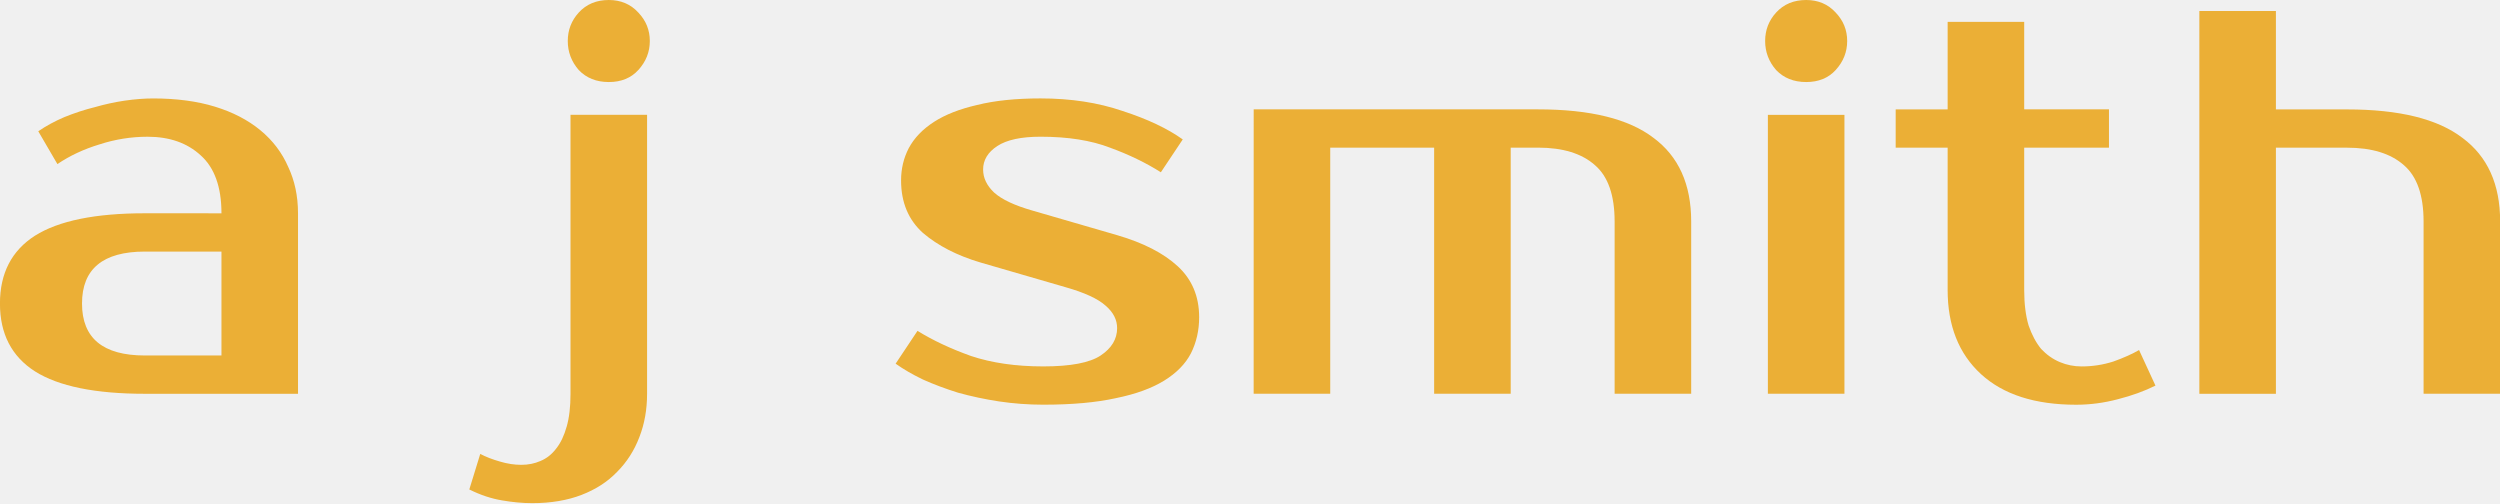
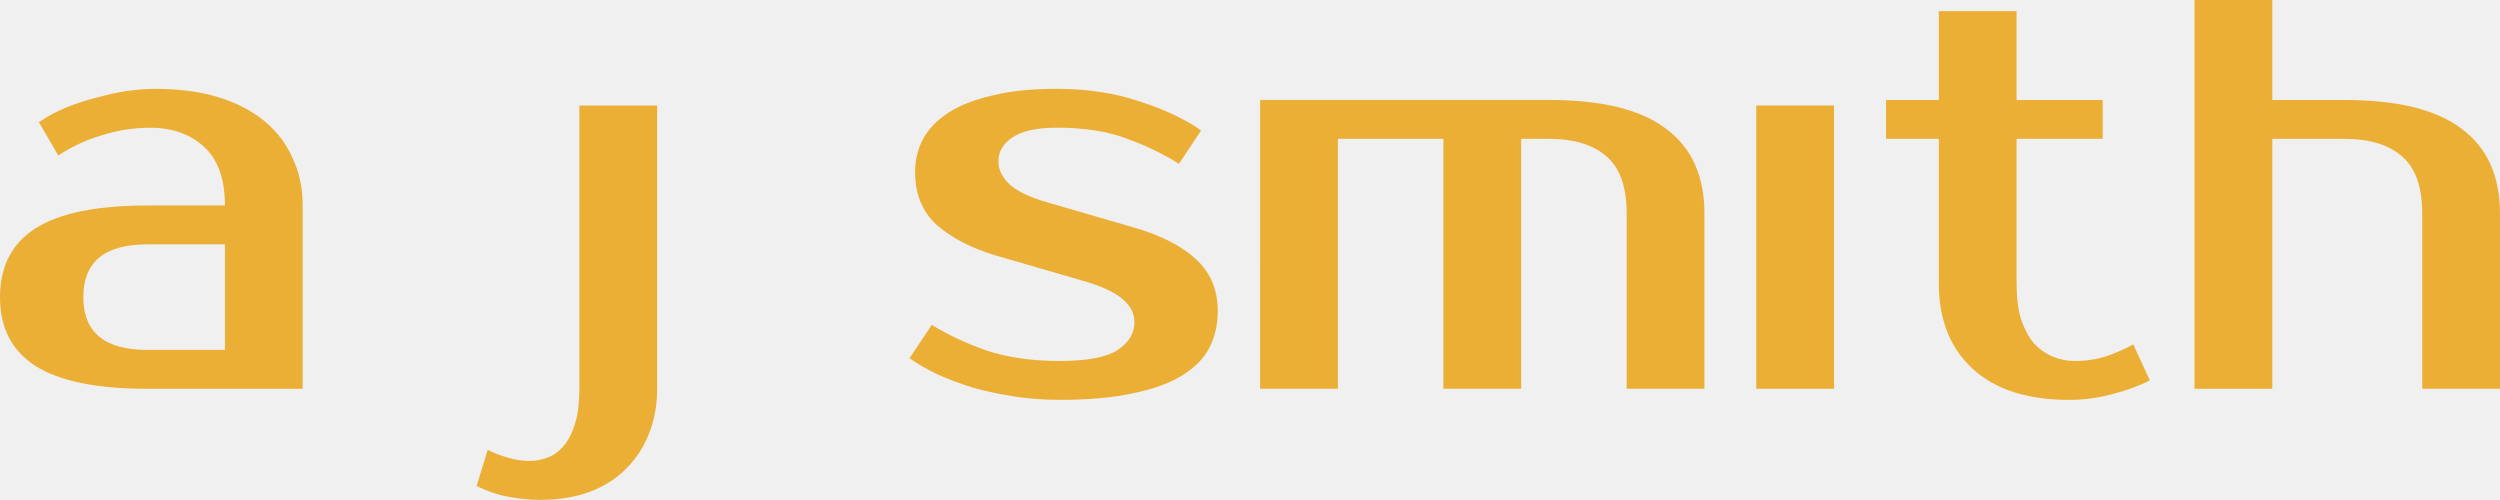
- <svg xmlns="http://www.w3.org/2000/svg" width="103.21mm" height="20.772mm" version="1.1" viewBox="0 0 103.21 20.772" fill="#ebaf36" id="svg18">
-   <defs id="defs22" />
-   <path id="path2" d="m 3.386,12.531 q 0,2.145 2.596,2.145 H 9.143 V 10.386 H 5.982 q -2.596,0 -2.596,2.145 z M 9.143,8.806 q 0,-1.626 -0.858,-2.393 -0.835,-0.768 -2.19,-0.768 -1.016,0 -1.987,0.316 -0.971,0.294 -1.738,0.813 L 1.58,5.419 Q 2.077,5.08 2.664,4.832 3.273,4.584 3.905,4.426 4.537,4.245 5.147,4.155 5.779,4.064 6.321,4.064 q 1.445,0 2.551,0.339 1.106,0.339 1.874,0.971 0.768,0.632 1.151,1.513 0.406,0.858 0.406,1.919 v 7.451 h -6.322 q -3.071,0 -4.538,-0.926 -1.445,-0.926 -1.445,-2.8 0,-1.874 1.445,-2.8 1.468,-0.926 4.538,-0.926 z" />
-   <path id="path4" d="m 26.714,16.256 q 0,0.971 -0.316,1.784 -0.316,0.835 -0.926,1.445 -0.587,0.61 -1.468,0.948 -0.881,0.339 -2.032,0.339 -0.587,0 -1.242,-0.113 -0.677,-0.113 -1.355,-0.452 l 0.452,-1.468 q 0.339,0.181 0.813,0.316 0.452,0.135 0.881,0.135 0.429,0 0.79,-0.158 0.384,-0.158 0.655,-0.519 0.271,-0.339 0.429,-0.903 0.158,-0.542 0.158,-1.355 v -11.515 h 3.161 z M 26.827,1.693 q 0,0.677 -0.474,1.197 -0.452,0.497 -1.219,0.497 -0.768,0 -1.242,-0.497 Q 23.44,2.37 23.44,1.693 q 0,-0.677 0.452,-1.174 0.474,-0.519 1.242,-0.519 0.745,0 1.219,0.519 0.474,0.497 0.474,1.174 z" />
-   <path id="path6" d="m 40.587,6.999 q 0,0.519 0.452,0.948 0.474,0.429 1.58,0.745 l 3.5,1.016 q 1.626,0.474 2.506,1.287 0.88,0.813 0.881,2.1 0,0.813 -0.339,1.49 -0.339,0.655 -1.106,1.129 -0.768,0.474 -1.987,0.722 -1.219,0.271 -3.003,0.271 -0.926,0 -1.829,-0.135 -0.881,-0.135 -1.693,-0.361 -0.79,-0.248 -1.445,-0.542 -0.655,-0.316 -1.129,-0.655 l 0.903,-1.355 q 0.948,0.587 2.213,1.039 1.287,0.429 2.98,0.429 1.693,0 2.371,-0.452 0.677,-0.452 0.677,-1.129 0,-0.519 -0.474,-0.926 -0.474,-0.429 -1.671,-0.768 l -3.5,-1.016 q -1.445,-0.429 -2.371,-1.219 -0.903,-0.813 -0.903,-2.167 0,-0.722 0.316,-1.332 0.339,-0.632 1.039,-1.084 0.7,-0.452 1.784,-0.7 1.084,-0.271 2.619,-0.271 1.874,0 3.387,0.519 1.535,0.497 2.484,1.174 L 47.925,7.112 Q 46.999,6.525 45.825,6.096 44.651,5.644 42.958,5.644 q -1.197,0 -1.784,0.384 -0.587,0.384 -0.587,0.971 z" />
-   <path id="path8" d="m 51.757,4.515 h 11.74 q 3.229,0 4.764,1.174 1.558,1.151 1.558,3.454 v 7.112 h -3.161 v -7.112 q 0,-1.626 -0.813,-2.325 Q 65.032,6.095 63.497,6.095 h -1.129 v 10.16 h -3.161 v -10.16 h -4.29 v 10.16 h -3.161 z" />
-   <path id="path10" d="M 76.146,16.256 H 72.985 V 4.741 H 76.146 Z M 76.259,1.693 q 0,0.677 -0.474,1.197 -0.452,0.497 -1.219,0.497 -0.768,0 -1.242,-0.497 Q 72.872,2.37 72.872,1.693 q 0,-0.677 0.452,-1.174 0.474,-0.519 1.242,-0.519 0.745,0 1.219,0.519 0.474,0.497 0.474,1.174 z" />
-   <path id="path12" d="M 80.406,6.096 H 78.261 V 4.516 H 80.406 V 0.903 h 3.161 v 3.612 h 3.5 V 6.096 h -3.5 v 5.87 q 0,0.858 0.181,1.468 0.203,0.587 0.519,0.971 0.339,0.361 0.768,0.542 0.429,0.181 0.903,0.181 0.677,0 1.31,-0.203 0.632,-0.226 1.061,-0.474 l 0.677,1.468 q -0.677,0.339 -1.558,0.564 -0.858,0.226 -1.716,0.226 -2.551,0 -3.929,-1.264 -1.377,-1.264 -1.377,-3.477 z" />
-   <path id="path14" d="m 103.216,16.256 h -3.161 V 9.144 q 0,-1.626 -0.813,-2.325 -0.813,-0.722 -2.348,-0.722 h -2.935 v 10.16 h -3.161 v -15.804 h 3.161 v 4.064 h 2.935 q 3.229,0 4.764,1.174 1.558,1.151 1.558,3.454 z" />
-   <rect id="rect26" width="5.889" height="6.204" x="55.103" y="-12.143" style="stroke-width:0.265;fill:#ffffff" />
-   <rect style="fill:#ffffff;stroke-width:0.424" id="rect28" width="3.5" height="3.365" x="77.783" y="-20.509" />
+ <svg xmlns="http://www.w3.org/2000/svg" width="101.633mm" height="20.32mm" fill="#ebaf36" version="1.1" viewBox="0 0 101.633 20.32" id="svg16">
+   <defs id="defs20" />
+   <path d="m 3.387,12.079 q 0,2.145 2.596,2.145 h 3.161 v -4.29 h -3.161 q -2.596,0 -2.596,2.145 z m 5.757,-3.725 q 0,-1.626 -0.858,-2.393 -0.835,-0.768 -2.19,-0.768 -1.016,0 -1.987,0.316 -0.971,0.294 -1.738,0.813 L 1.58,4.967 Q 2.077,4.628 2.664,4.38 3.274,4.132 3.906,3.974 4.538,3.793 5.148,3.703 5.78,3.612 6.322,3.612 q 1.445,0 2.551,0.339 1.106,0.339 1.874,0.971 0.768,0.632 1.151,1.513 0.406,0.858 0.406,1.919 v 7.451 H 5.983 q -3.071,0 -4.538,-0.926 Q 0,13.953 0,12.079 0,10.205 1.445,9.28 2.913,8.354 5.983,8.354 Z" id="path2" />
+   <path d="m 26.715,15.804 q 0,0.971 -0.316,1.784 -0.316,0.835 -0.926,1.445 -0.587,0.61 -1.468,0.948 -0.881,0.339 -2.032,0.339 -0.587,0 -1.242,-0.113 -0.677,-0.113 -1.355,-0.452 l 0.452,-1.468 q 0.339,0.181 0.813,0.316 0.452,0.135 0.881,0.135 0.429,0 0.79,-0.158 0.384,-0.158 0.655,-0.519 0.271,-0.339 0.429,-0.903 0.158,-0.542 0.158,-1.355 V 4.289 h 3.161 z" id="path4" />
+   <path d="m 40.588,6.547 q 0,0.519 0.452,0.948 0.474,0.429 1.58,0.745 l 3.5,1.016 q 1.626,0.474 2.506,1.287 0.88,0.813 0.881,2.1 0,0.813 -0.339,1.49 -0.339,0.655 -1.106,1.129 -0.768,0.474 -1.987,0.722 -1.219,0.271 -3.003,0.271 -0.926,0 -1.829,-0.135 -0.881,-0.135 -1.693,-0.361 -0.79,-0.248 -1.445,-0.542 -0.655,-0.316 -1.129,-0.655 l 0.903,-1.355 q 0.948,0.587 2.213,1.039 1.287,0.429 2.98,0.429 1.693,0 2.371,-0.452 0.677,-0.452 0.677,-1.129 0,-0.519 -0.474,-0.926 -0.474,-0.429 -1.671,-0.768 l -3.5,-1.016 Q 39.03,9.956 38.104,9.166 37.201,8.353 37.201,6.998 q 0,-0.722 0.316,-1.332 0.339,-0.632 1.039,-1.084 0.7,-0.452 1.784,-0.7 1.084,-0.271 2.619,-0.271 1.874,0 3.387,0.519 1.535,0.497 2.484,1.174 l -0.903,1.355 q -0.926,-0.587 -2.1,-1.016 -1.174,-0.452 -2.867,-0.452 -1.197,0 -1.784,0.384 -0.587,0.384 -0.587,0.971 z" id="path6" />
+   <path d="m 51.229,4.063 h 11.74 q 3.229,0 4.764,1.174 1.558,1.151 1.558,3.454 v 7.112 h -3.161 v -7.112 q 0,-1.626 -0.813,-2.325 -0.813,-0.722 -2.348,-0.722 h -1.129 v 10.16 h -3.161 v -10.16 h -4.29 v 10.16 h -3.161 z" id="path8" />
+   <path d="m 74.559,15.804 h -3.161 v -11.515 h 3.161 z" id="path10" />
+   <path d="m 78.819,5.644 h -2.145 v -1.58 h 2.145 v -3.612 h 3.161 v 3.612 h 3.5 v 1.58 h -3.5 v 5.87 q 0,0.858 0.181,1.468 0.203,0.587 0.519,0.971 0.339,0.361 0.768,0.542 0.429,0.181 0.903,0.181 0.677,0 1.31,-0.203 0.632,-0.226 1.061,-0.474 l 0.677,1.468 q -0.677,0.339 -1.558,0.564 -0.858,0.226 -1.716,0.226 -2.551,0 -3.929,-1.264 -1.377,-1.264 -1.377,-3.477 z" id="path12" />
+   <path d="m 101.633,15.804 h -3.161 v -7.112 q 0,-1.626 -0.813,-2.325 -0.813,-0.722 -2.348,-0.722 h -2.935 v 10.16 h -3.161 V 0 h 3.161 v 4.064 h 2.935 q 3.229,0 4.764,1.174 1.558,1.151 1.558,3.454 z" id="path14" />
</svg>
